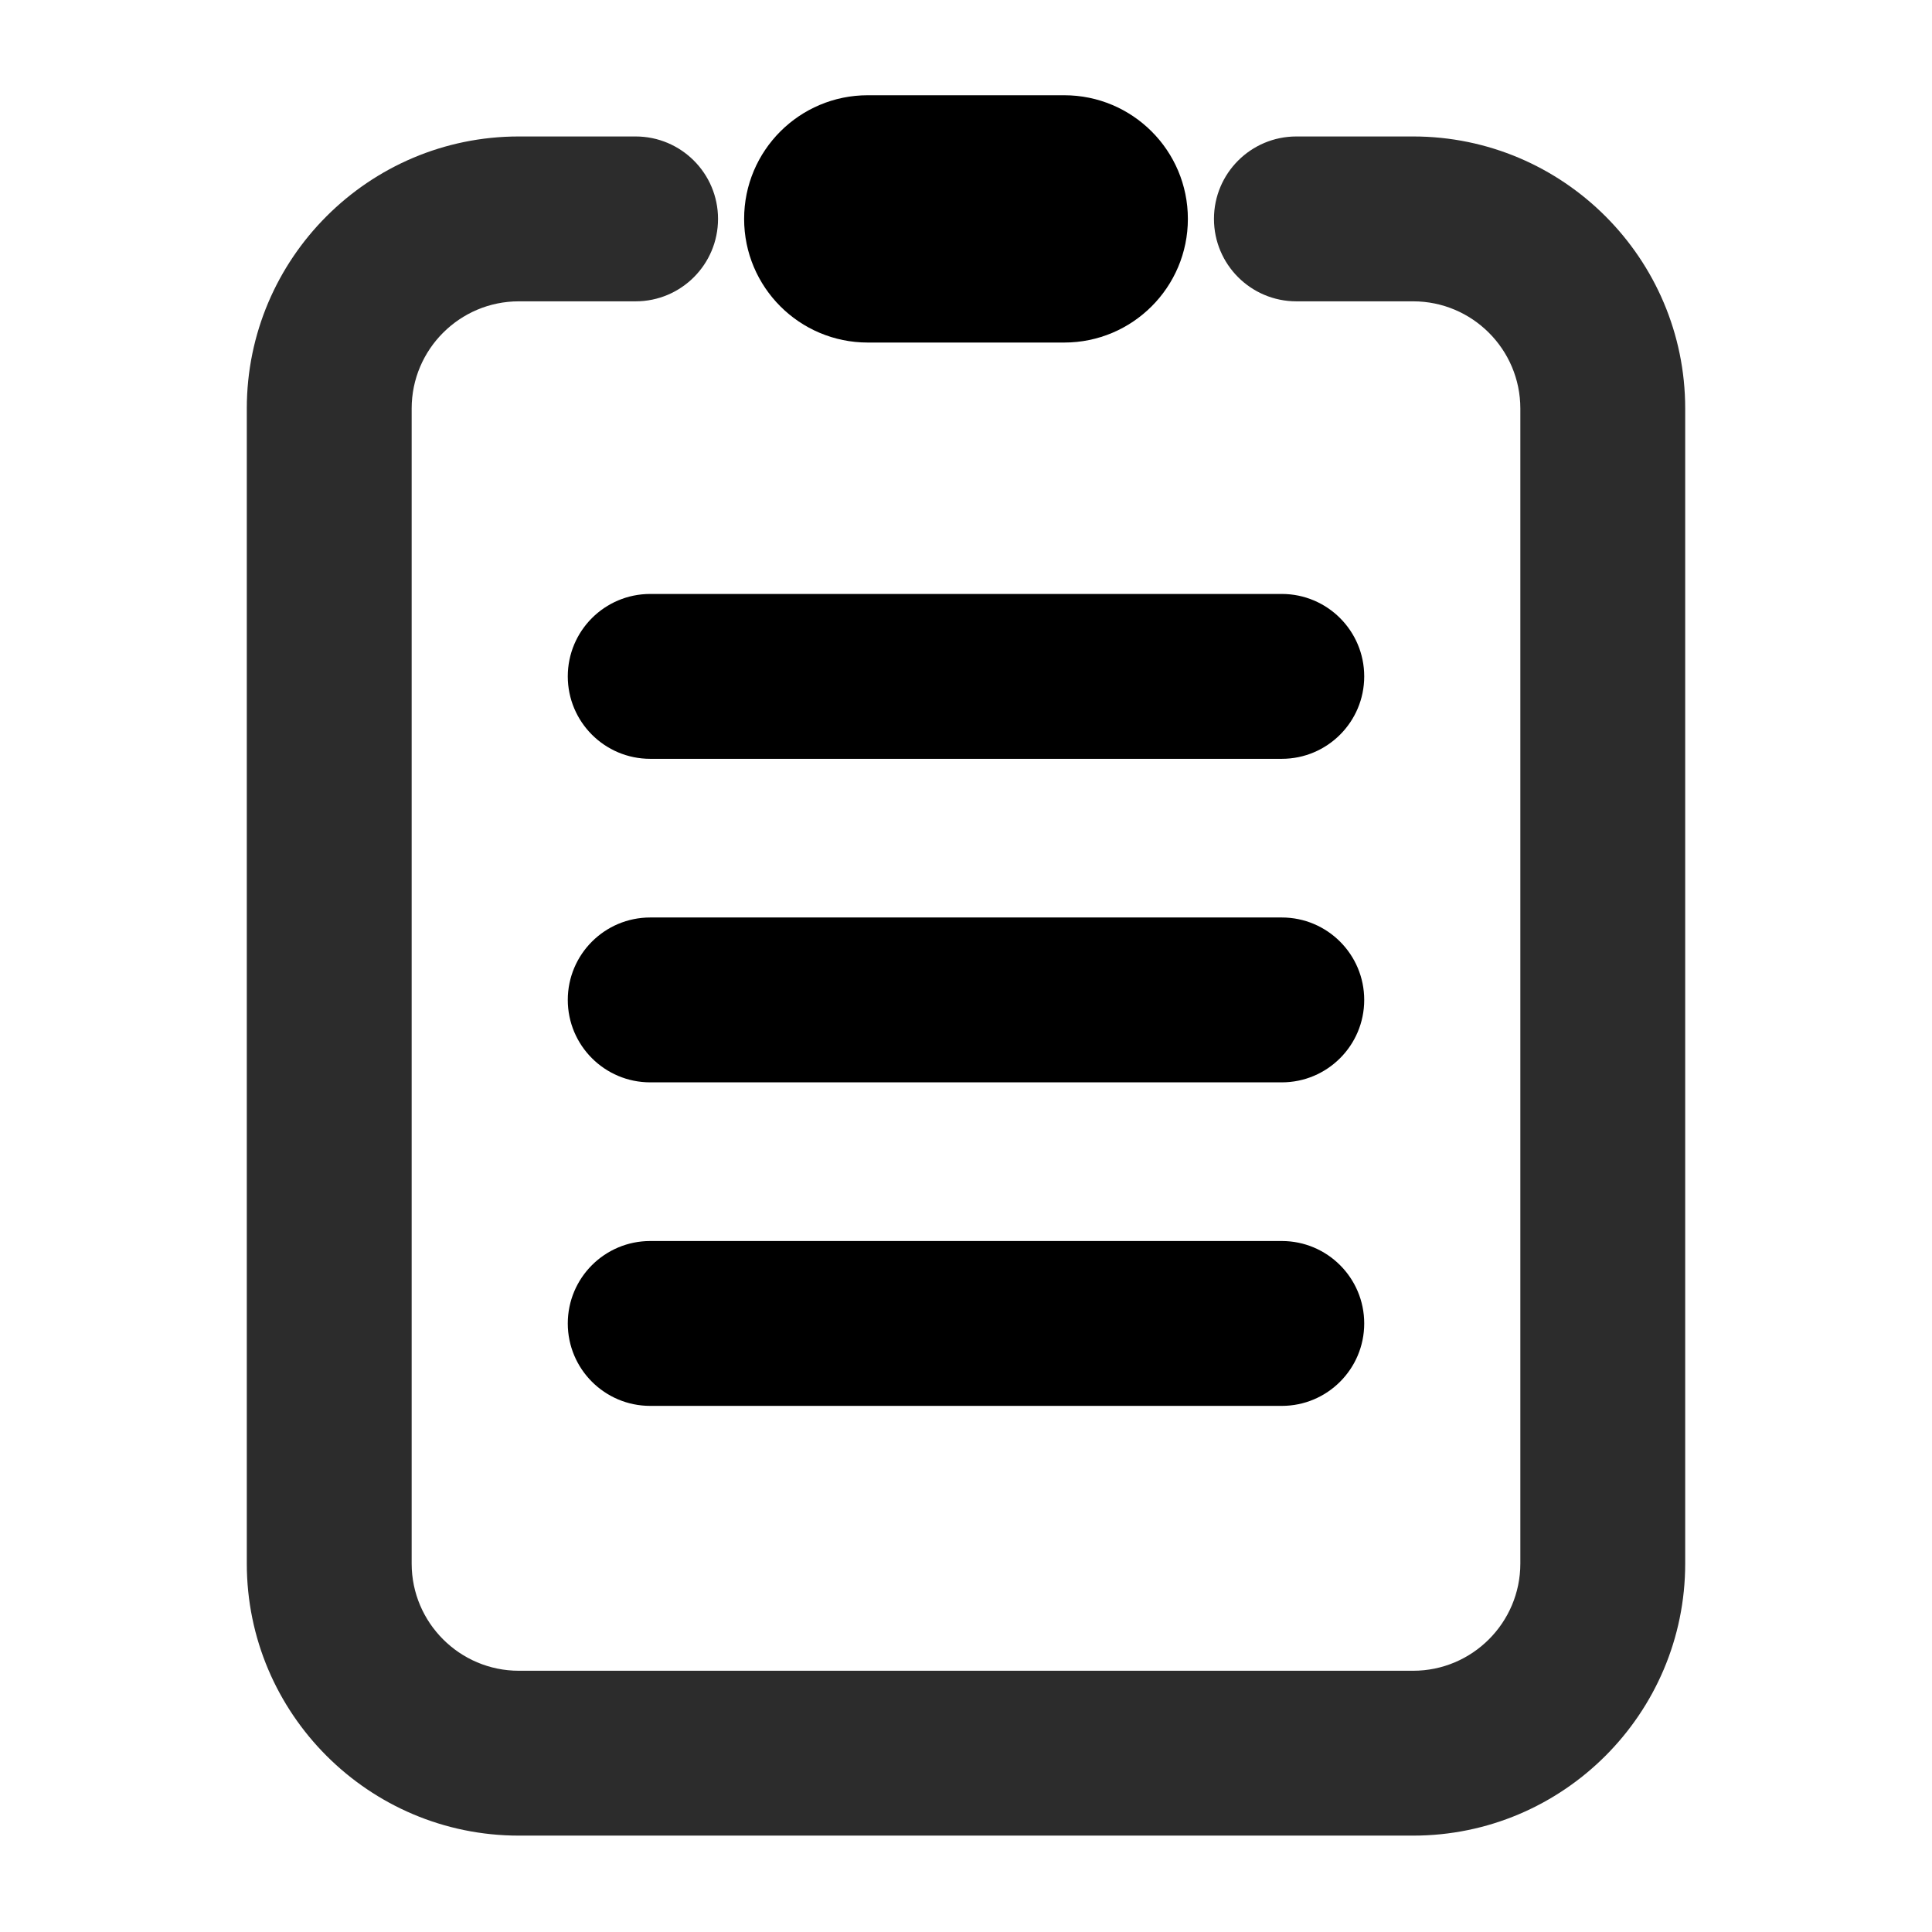
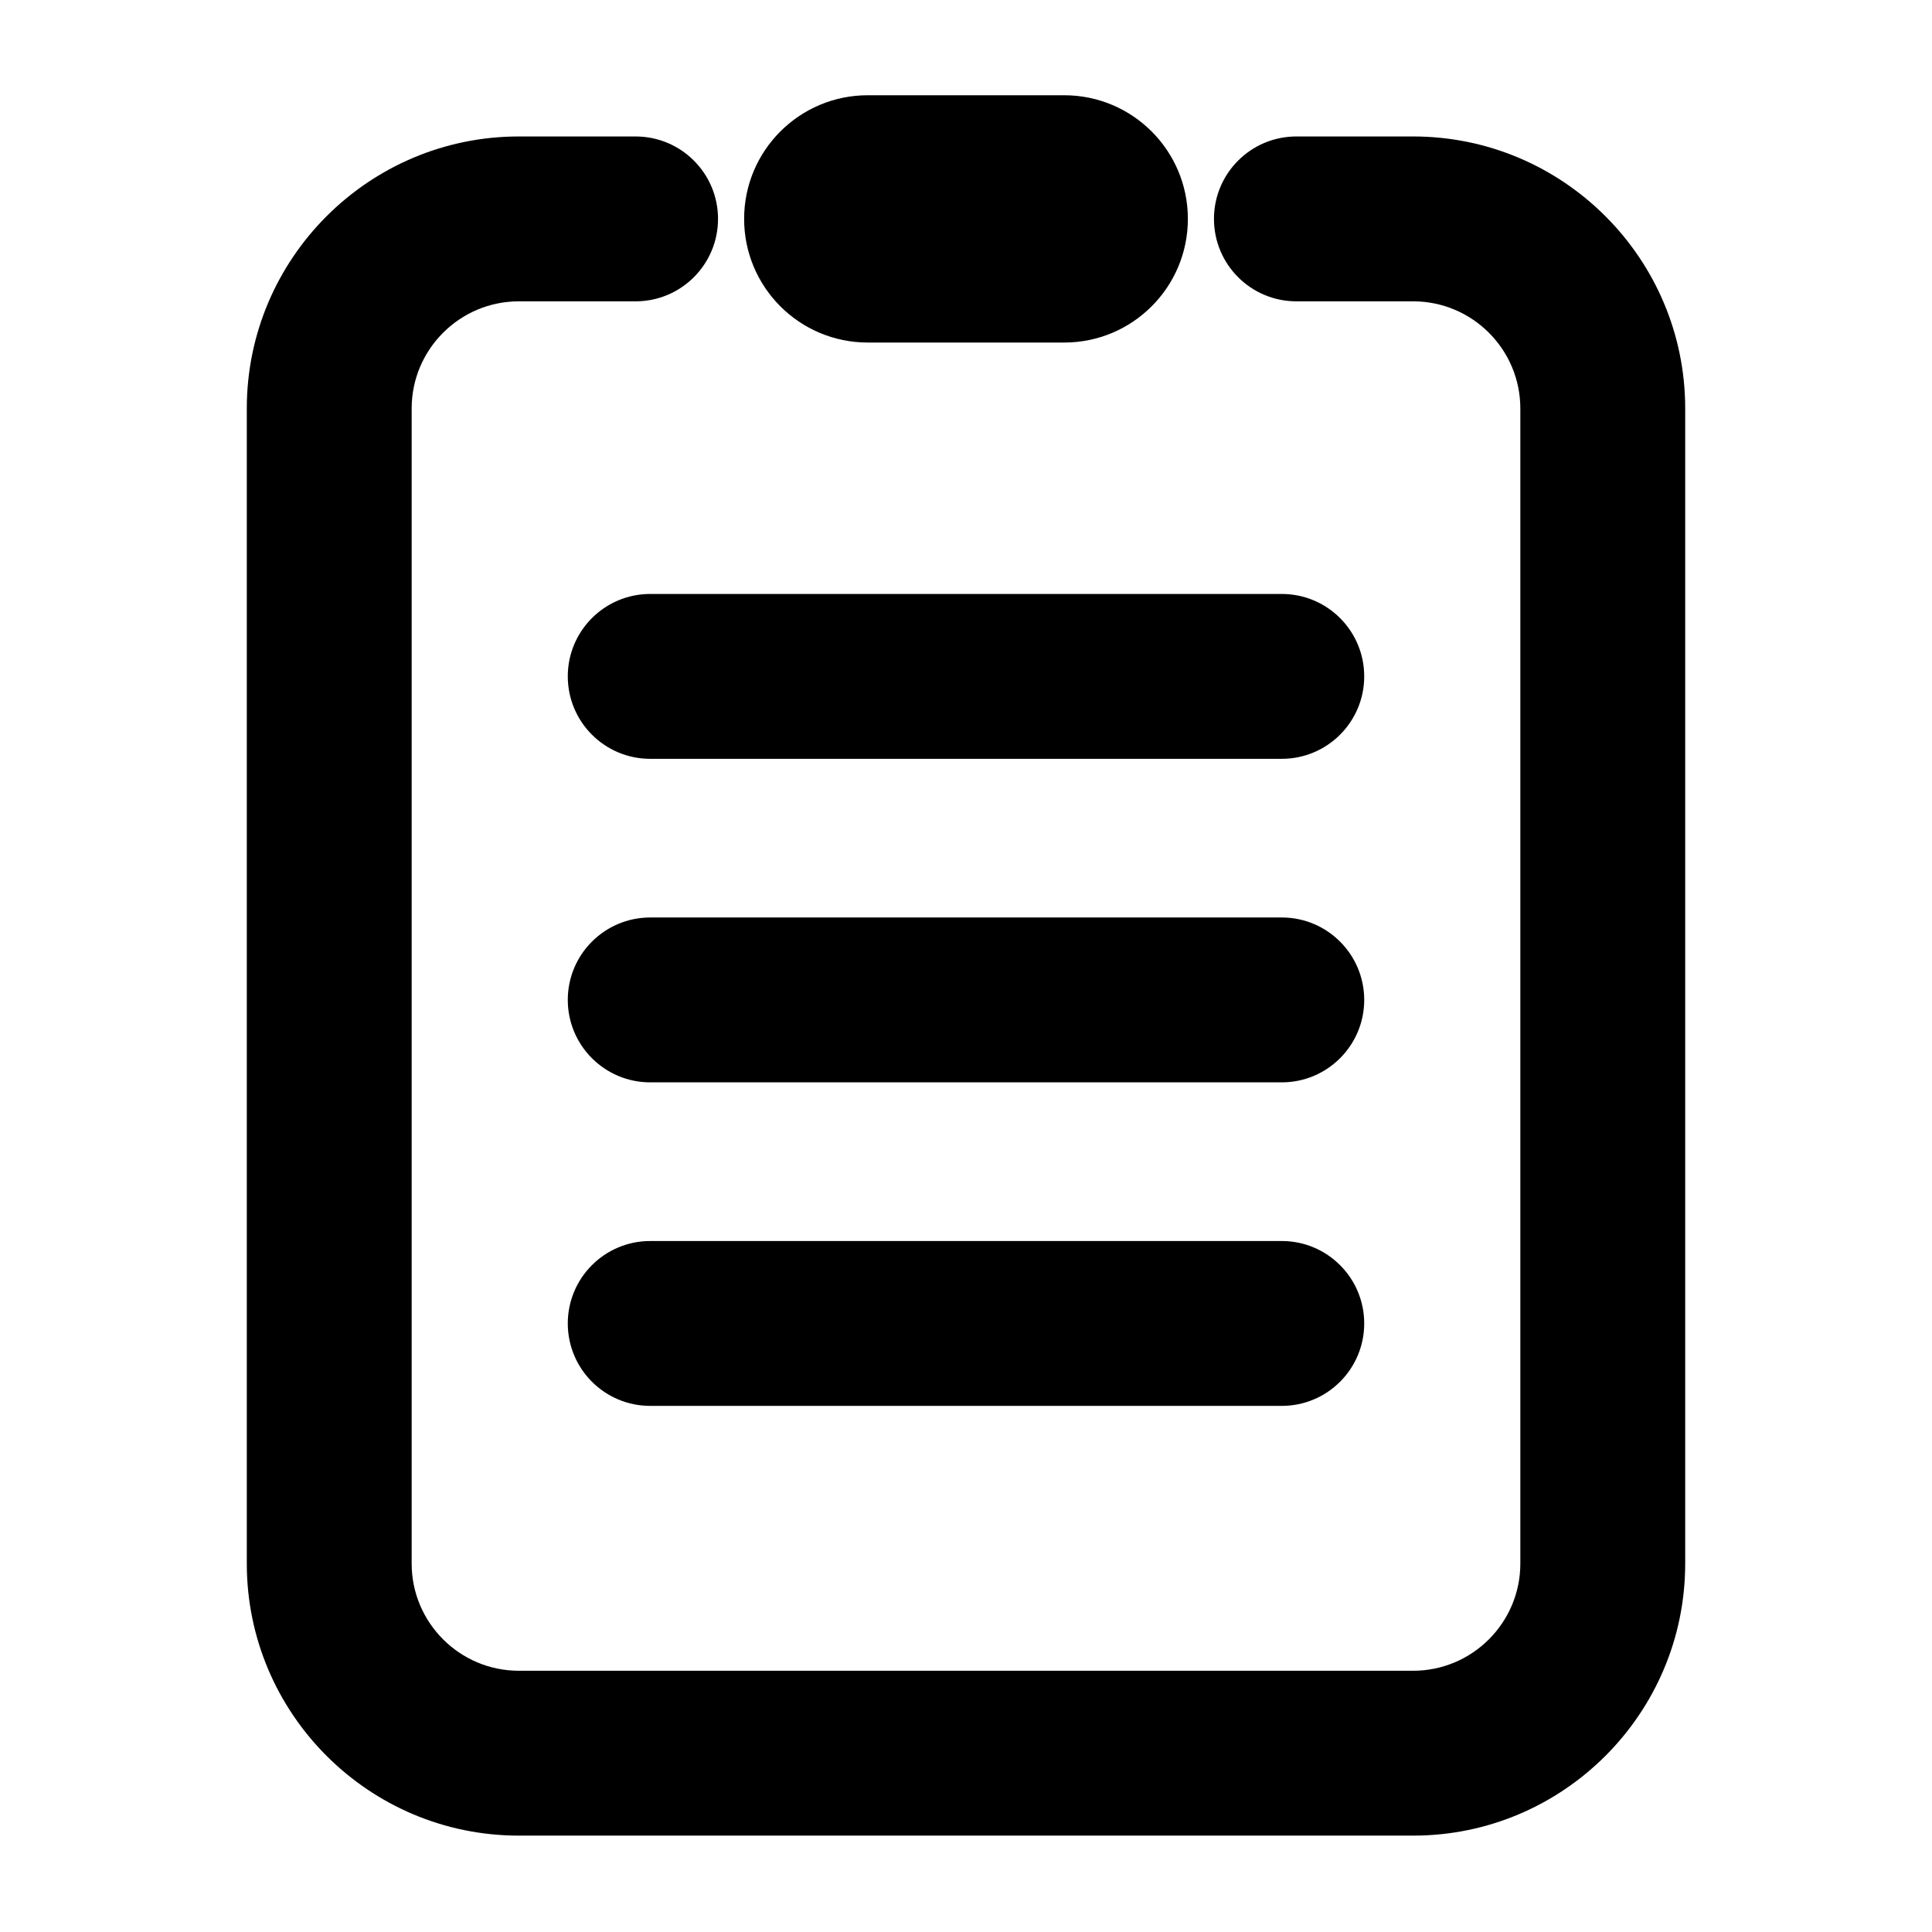
- <svg xmlns="http://www.w3.org/2000/svg" t="1585887096878" class="icon" viewBox="0 0 1024 1024" version="1.1" p-id="2475" width="200" height="200">
-   <path d="M749.010 972.915h-474.022c-79.501 0-144.179-64.678-144.179-144.179v-612.227c0-79.501 64.678-144.179 144.179-144.179h61.891c24.129 0 43.691 19.562 43.691 43.691 0 24.13-19.562 43.691-43.691 43.691h-61.891c-31.317 0-56.798 25.479-56.798 56.798v612.227c0 31.318 25.481 56.798 56.798 56.798h474.022c31.318 0 56.798-25.479 56.798-56.798v-612.227c0-31.318-25.479-56.798-56.798-56.798h-61.891c-24.129 0-43.691-19.561-43.691-43.691 0-24.129 19.562-43.691 43.691-43.691h61.891c79.501 0 144.179 64.678 144.179 144.179v612.227c0 79.501-64.678 144.179-144.179 144.179z" fill="#2c2c2c" p-id="2476" />
-   <path d="M564.060 181.556h-104.123c-36.195 0-65.536-29.341-65.536-65.536s29.341-65.536 65.536-65.536h104.123c36.195 0 65.536 29.341 65.536 65.536s-29.341 65.536-65.536 65.536zM679.372 402.192h-334.743c-24.129 0-43.691-19.562-43.691-43.691s19.562-43.691 43.691-43.691h334.743c24.129 0 43.691 19.562 43.691 43.691s-19.562 43.691-43.691 43.691zM679.372 573.669h-334.743c-24.129 0-43.691-19.562-43.691-43.691s19.562-43.691 43.691-43.691h334.743c24.129 0 43.691 19.562 43.691 43.691s-19.562 43.691-43.691 43.691zM679.372 745.147h-334.743c-24.129 0-43.691-19.562-43.691-43.691s19.562-43.691 43.691-43.691h334.743c24.129 0 43.691 19.562 43.691 43.691s-19.562 43.691-43.691 43.691z" />
+ <svg xmlns="http://www.w3.org/2000/svg" class="icon" viewBox="0 0 1024 1024" width="200" height="200">
+   <path d="M749.01 972.915H274.988c-79.501 0-144.179-64.678-144.179-144.179V216.509c0-79.501 64.678-144.179 144.179-144.179h61.891c24.129 0 43.691 19.562 43.691 43.691 0 24.13-19.562 43.691-43.691 43.691h-61.891c-31.317 0-56.798 25.479-56.798 56.798v612.227c0 31.318 25.481 56.798 56.798 56.798H749.01c31.318 0 56.798-25.479 56.798-56.798V216.51c0-31.318-25.479-56.798-56.798-56.798h-61.891c-24.129 0-43.691-19.561-43.691-43.691 0-24.129 19.562-43.691 43.691-43.691h61.891c79.501 0 144.179 64.678 144.179 144.179v612.227c0 79.501-64.678 144.179-144.179 144.179z" />
+   <path d="M564.06 181.556H459.937c-36.195 0-65.536-29.341-65.536-65.536s29.341-65.536 65.536-65.536H564.06c36.195 0 65.536 29.341 65.536 65.536s-29.341 65.536-65.536 65.536zm115.312 220.636H344.629c-24.129 0-43.691-19.562-43.691-43.691s19.562-43.691 43.691-43.691h334.743c24.129 0 43.691 19.562 43.691 43.691s-19.562 43.691-43.691 43.691zm0 171.477H344.629c-24.129 0-43.691-19.562-43.691-43.691s19.562-43.691 43.691-43.691h334.743c24.129 0 43.691 19.562 43.691 43.691s-19.562 43.691-43.691 43.691zm0 171.478H344.629c-24.129 0-43.691-19.562-43.691-43.691s19.562-43.691 43.691-43.691h334.743c24.129 0 43.691 19.562 43.691 43.691s-19.562 43.691-43.691 43.691z" />
</svg>
